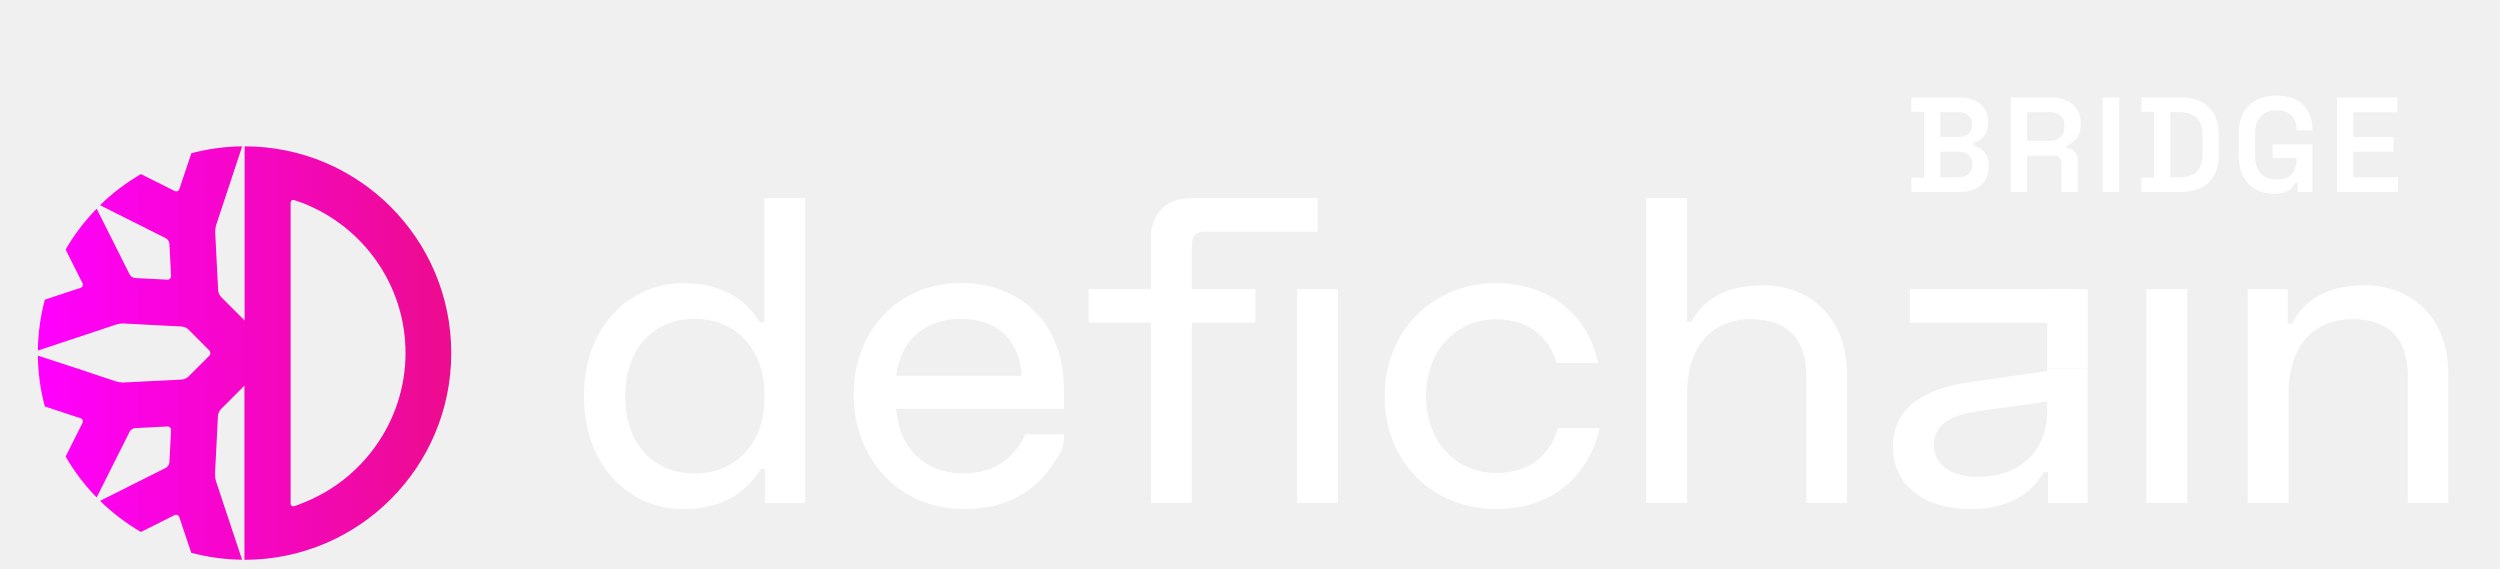
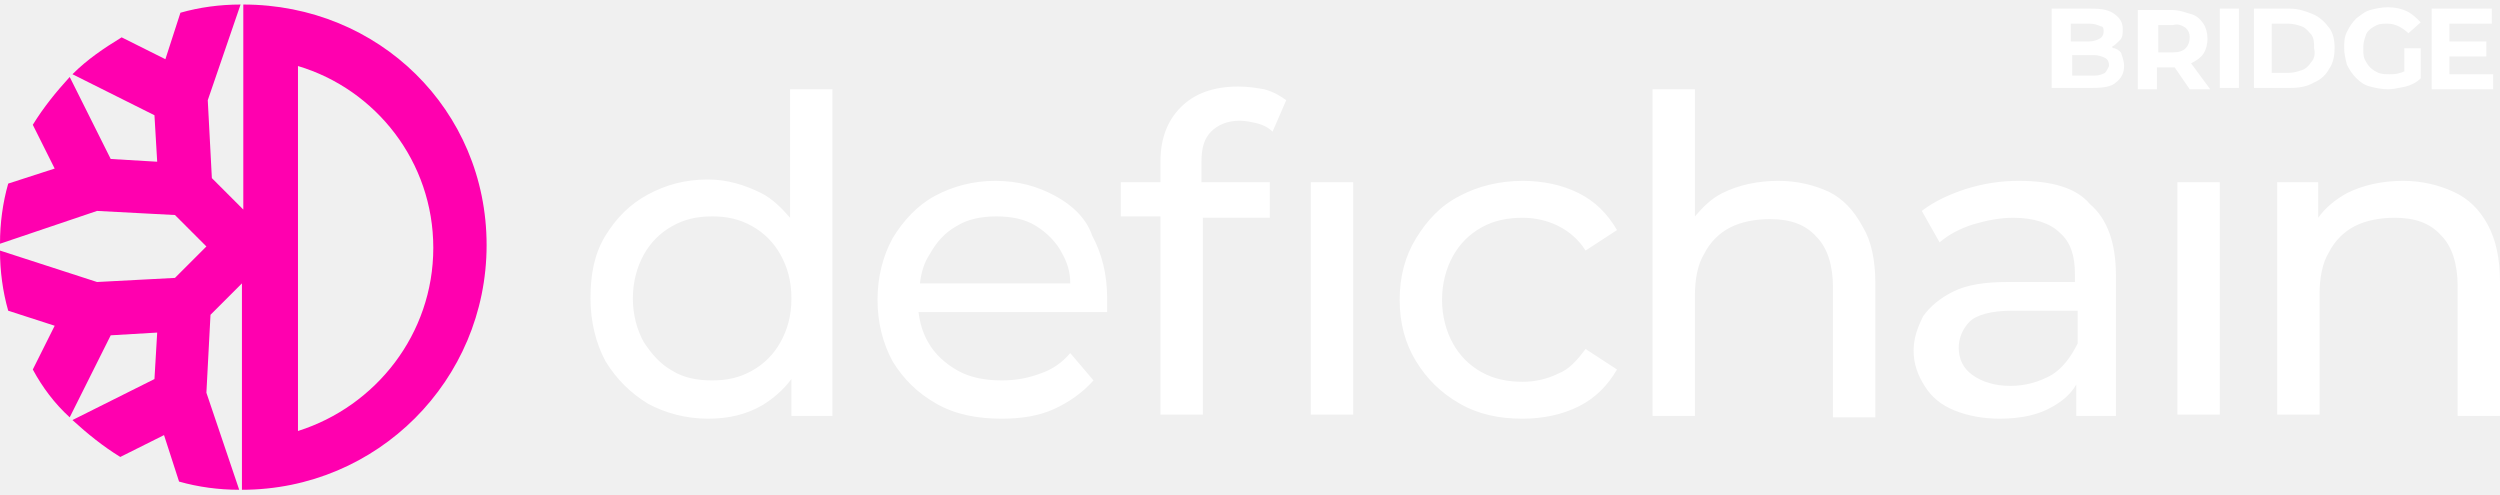
- <svg xmlns="http://www.w3.org/2000/svg" width="264" height="60" fill="none" viewBox="0 0 264 60">
-   <path fill="url(#paint0_linear_2741_4520)" d="M25.831 15.454V33.844L25.542 33.555L24.443 32.456L23.344 31.358C23.18 31.194 23.045 30.886 23.036 30.664L22.901 28.013L22.727 24.544C22.718 24.322 22.766 23.956 22.833 23.744L25.445 15.85L25.57 15.454C23.71 15.474 21.918 15.724 20.202 16.187L20.077 16.573L19.508 18.269L18.939 19.965C18.872 20.177 18.65 20.274 18.448 20.168L16.848 19.368L14.882 18.385C13.311 19.3 11.855 20.399 10.564 21.671L10.93 21.854L14.217 23.503L17.503 25.151C17.706 25.247 17.879 25.517 17.889 25.739L17.976 27.445L18.062 29.151C18.072 29.372 17.898 29.546 17.677 29.536L15.855 29.44L14.274 29.363C14.053 29.353 13.783 29.18 13.687 28.977L10.39 22.404L10.207 22.038C8.944 23.329 7.836 24.784 6.93 26.355L7.113 26.722L7.913 28.312L8.713 29.902C8.81 30.105 8.713 30.326 8.511 30.394L6.814 30.953L4.733 31.647C4.28 33.362 4.019 35.165 4 37.016L4.386 36.89L12.27 34.269C12.482 34.201 12.838 34.153 13.07 34.163L17.156 34.375L19.2 34.481C19.421 34.49 19.739 34.635 19.894 34.789L22.091 36.996C22.255 37.16 22.255 37.42 22.091 37.575L20.992 38.673L19.894 39.772C19.73 39.936 19.421 40.071 19.2 40.08L16.135 40.235L13.07 40.389C12.848 40.398 12.482 40.35 12.27 40.283L8.251 38.943L4.386 37.681L4 37.555C4.019 39.406 4.27 41.208 4.733 42.924L5.118 43.049L6.814 43.608L8.511 44.167C8.723 44.234 8.819 44.456 8.713 44.659L6.93 48.215C7.846 49.786 8.944 51.242 10.207 52.533L10.39 52.167L12.231 48.495L13.687 45.594C13.783 45.391 14.053 45.218 14.274 45.208L15.855 45.131L17.677 45.035C17.898 45.025 18.072 45.198 18.062 45.42L18.005 46.557L17.889 48.822C17.879 49.044 17.706 49.314 17.503 49.41L14.217 51.059L10.564 52.89C11.855 54.152 13.311 55.261 14.882 56.176L15.248 55.993L18.438 54.393C18.641 54.297 18.862 54.393 18.93 54.596L19.498 56.292L20.067 57.988L20.192 58.374C21.908 58.827 23.71 59.087 25.561 59.106L25.436 58.721L23.537 53.005L22.814 50.827C22.747 50.615 22.698 50.258 22.708 50.027L22.843 47.348L23.016 43.907C23.026 43.685 23.171 43.367 23.325 43.213L25.522 41.015L25.811 40.726V59.116C37.879 59.116 47.652 49.343 47.652 37.285C47.652 25.228 37.888 15.454 25.831 15.454ZM31.835 53.179C31.46 53.324 31.074 53.449 31.074 53.449C30.862 53.516 30.689 53.391 30.689 53.16V21.421C30.689 21.199 30.862 21.064 31.074 21.131C31.074 21.131 31.546 21.286 31.961 21.44C38.312 23.907 42.823 30.076 42.823 37.276C42.823 44.475 38.255 50.731 31.845 53.16L31.835 53.179Z" />
-   <path fill="#fff" d="M80.695 34.036H80.239C78.956 31.927 76.6 29.904 72.147 29.904C66.449 29.904 61.663 34.542 61.663 41.857C61.663 49.171 66.449 53.76 72.147 53.76C76.612 53.76 78.956 51.737 80.338 49.529H80.794V53.118H85.025V20.924H80.708V34.024L80.695 34.036ZM73.344 49.998C69.064 49.998 66.029 46.963 66.029 41.857C66.029 36.75 69.064 33.666 73.344 33.666C77.624 33.666 80.745 36.75 80.745 41.857C80.745 46.963 77.612 49.998 73.344 49.998Z" />
-   <path fill="#fff" d="M101.458 29.892C94.884 29.892 90.147 34.9 90.147 41.659C90.147 48.419 94.884 53.748 101.779 53.748C107.799 53.748 110.426 50.528 111.943 47.815L108.304 45.841C107.293 47.999 105.406 49.985 101.73 49.985C97.585 49.985 94.884 47.185 94.65 43.177H112.35V41.104C112.35 34.258 107.885 29.88 101.458 29.88V29.892ZM94.65 39.686C95.069 36.059 97.548 33.666 101.458 33.666C105.369 33.666 107.663 35.924 107.897 39.686H94.65Z" />
-   <path fill="#fff" d="M125.866 25.846C125.866 24.921 126.322 24.464 127.149 24.464H139.138V20.924H125.718C123.189 20.924 121.536 22.528 121.536 25.155V30.533H114.962V34.073H121.536V53.106H125.853V34.073H132.564V30.533H125.853V25.846H125.866Z" />
-   <path fill="#fff" d="M141.302 30.532H136.985V53.105H141.302V30.532Z" />
-   <path fill="#fff" d="M157.999 49.947C153.817 49.947 150.598 46.728 150.598 41.855C150.598 36.983 153.768 33.714 157.999 33.714C161.416 33.714 163.636 35.626 164.364 38.328H168.755C167.805 33.603 163.969 29.903 157.949 29.903C151.424 29.903 146.219 34.824 146.219 41.855C146.219 48.886 151.412 53.758 157.949 53.758C164.142 53.758 167.817 50.058 168.927 45.198H164.512C163.685 48.01 161.625 49.947 157.999 49.947Z" />
-   <path fill="#fff" d="M186.149 30.126C181.683 30.126 179.624 32.1 178.612 33.987H178.156V20.924H173.838V53.106H178.156V41.61C178.156 36.454 180.869 33.703 184.915 33.703C188.554 33.703 190.75 35.59 190.75 39.723V53.106H195.03V39.501C195.03 33.617 191.218 30.126 186.161 30.126H186.149Z" />
-   <path fill="#fff" d="M216.181 39.178L208.176 40.325C203.538 40.967 199.899 42.854 199.899 47.134C199.899 51.414 203.39 53.758 208.09 53.758C212.789 53.758 214.8 51.55 215.861 49.848H216.268V53.116H220.449V38.931H216.169V39.19L216.181 39.178ZM216.181 43.359C216.181 47.775 213.147 50.353 208.867 50.353C205.882 50.353 204.217 49.021 204.217 46.949C204.217 44.877 206.005 43.865 208.632 43.458L216.169 42.397V43.359H216.181Z" />
-   <path fill="#fff" d="M220.466 30.532H216.186V38.92H220.466V30.532Z" />
-   <path fill="#fff" d="M218.921 30.532H201.676V34.084H218.921V30.532Z" />
-   <path fill="#fff" d="M230.975 30.532H226.658V53.105H230.975V30.532Z" />
-   <path fill="#fff" d="M249.676 30.124C245.211 30.124 243.052 32.147 242.041 34.17H241.584V30.531H237.353V53.104H241.671V41.608C241.671 36.452 244.384 33.701 248.43 33.701C252.069 33.701 254.265 35.588 254.265 39.72V53.104H258.545V39.498C258.545 33.614 254.733 30.124 249.676 30.124Z" />
-   <path fill="#fff" d="M108.305 45.851H112.35C112.35 45.851 112.449 46.974 111.943 47.825C111.438 48.676 108.305 45.851 108.305 45.851Z" />
-   <path fill="#fff" d="M201.847 20.273V18.762H203.187V11.806H201.847V10.294H206.95C207.549 10.294 208.072 10.399 208.518 10.608C208.974 10.808 209.326 11.098 209.573 11.478C209.83 11.848 209.958 12.295 209.958 12.818V12.946C209.958 13.402 209.873 13.777 209.701 14.072C209.53 14.367 209.326 14.595 209.089 14.756C208.851 14.918 208.623 15.032 208.404 15.098V15.341C208.623 15.398 208.856 15.507 209.103 15.668C209.359 15.821 209.573 16.049 209.744 16.353C209.925 16.647 210.015 17.032 210.015 17.507V17.65C210.015 18.192 209.882 18.662 209.616 19.061C209.359 19.451 209.003 19.75 208.547 19.959C208.1 20.168 207.582 20.273 206.993 20.273H201.847ZM204.898 18.719H206.794C207.25 18.719 207.611 18.61 207.877 18.391C208.152 18.163 208.29 17.845 208.29 17.436V17.308C208.29 16.899 208.157 16.585 207.891 16.367C207.625 16.139 207.259 16.025 206.794 16.025H204.898V18.719ZM204.898 14.471H206.779C207.216 14.471 207.568 14.362 207.834 14.143C208.11 13.925 208.247 13.621 208.247 13.231V13.088C208.247 12.699 208.11 12.395 207.834 12.176C207.568 11.958 207.216 11.848 206.779 11.848H204.898V14.471ZM212.34 20.273V10.294H216.602C217.229 10.294 217.775 10.404 218.241 10.622C218.707 10.841 219.068 11.15 219.324 11.549C219.591 11.939 219.724 12.409 219.724 12.96V13.117C219.724 13.735 219.576 14.229 219.282 14.599C218.987 14.97 218.631 15.241 218.213 15.412V15.64C218.583 15.659 218.873 15.787 219.082 16.025C219.301 16.262 219.41 16.581 219.41 16.98V20.273H217.699V17.222C217.699 16.985 217.633 16.795 217.5 16.652C217.376 16.5 217.172 16.424 216.887 16.424H214.065V20.273H212.34ZM214.065 14.87H216.431C216.925 14.87 217.31 14.742 217.585 14.485C217.871 14.219 218.013 13.868 218.013 13.431V13.302C218.013 12.856 217.875 12.504 217.6 12.247C217.324 11.981 216.934 11.848 216.431 11.848H214.065V14.87ZM222.059 20.273V10.294H223.784V20.273H222.059ZM226.133 20.273V18.762H227.473V11.806H226.133V10.294H230.195C231.526 10.294 232.543 10.632 233.246 11.307C233.949 11.981 234.301 12.993 234.301 14.343V16.224C234.301 17.574 233.949 18.586 233.246 19.261C232.543 19.935 231.526 20.273 230.195 20.273H226.133ZM229.183 18.719H230.21C231.017 18.719 231.616 18.51 232.006 18.092C232.395 17.674 232.59 17.07 232.59 16.281V14.3C232.59 13.492 232.395 12.884 232.006 12.476C231.616 12.057 231.017 11.848 230.21 11.848H229.183V18.719ZM240.117 20.472C239.414 20.472 238.782 20.32 238.221 20.016C237.67 19.703 237.228 19.251 236.896 18.662C236.572 18.063 236.411 17.331 236.411 16.467V14.101C236.411 12.808 236.772 11.82 237.494 11.136C238.216 10.442 239.186 10.095 240.402 10.095C241.619 10.095 242.555 10.423 243.21 11.079C243.866 11.725 244.194 12.599 244.194 13.701V13.758H242.512V13.644C242.512 13.264 242.436 12.922 242.284 12.618C242.132 12.314 241.899 12.076 241.585 11.905C241.272 11.725 240.877 11.634 240.402 11.634C239.699 11.634 239.143 11.853 238.734 12.29C238.335 12.718 238.136 13.312 238.136 14.072V16.495C238.136 17.246 238.335 17.845 238.734 18.291C239.143 18.738 239.708 18.961 240.431 18.961C241.153 18.961 241.68 18.767 242.013 18.377C242.346 17.987 242.512 17.488 242.512 16.88V16.709H239.989V15.255H244.194V20.273H242.626V19.289H242.384C242.308 19.46 242.189 19.641 242.027 19.831C241.866 20.011 241.633 20.163 241.329 20.287C241.034 20.41 240.63 20.472 240.117 20.472ZM246.79 20.273V10.294H253.148V11.848H248.515V14.471H252.749V16.025H248.515V18.719H253.219V20.273H246.79Z" />
-   <defs>
-     <linearGradient id="paint0_linear_2741_4520" x1="4" x2="47.671" y1="37.285" y2="37.285" gradientUnits="userSpaceOnUse">
-       <stop stop-color="#F0F" />
-       <stop offset="1" stop-color="#EC0C8D" />
-     </linearGradient>
-   </defs>
+ <svg xmlns="http://www.w3.org/2000/svg" width="263" height="52" viewBox="0 0 263 52" fill="none">
+   <path d="M31.347 45.34V6.947C39.544 9.392 45.583 17.013 45.583 26.072C45.583 35.131 39.544 42.752 31.347 45.34ZM25.595 0.477V22.046L22.288 18.738L21.857 10.542L25.308 0.477C23.151 0.477 20.994 0.764 18.981 1.339L17.399 6.228L12.798 3.928C10.928 5.078 9.203 6.228 7.621 7.81L16.249 12.124L16.536 17.013L11.647 16.725L7.334 8.098C5.896 9.679 4.601 11.261 3.451 13.13L5.752 17.732L0.863 19.314C0.288 21.327 0 23.484 0 25.641L10.209 22.189L18.406 22.621L21.713 25.928L18.406 29.235L10.209 29.667L0 26.36C0 28.517 0.288 30.673 0.863 32.687L5.752 34.268L3.451 38.87C4.458 40.739 5.752 42.465 7.334 43.903L11.647 35.275L16.536 34.987L16.249 39.876L7.621 44.19C9.203 45.628 10.785 46.922 12.654 48.072L17.255 45.772L18.837 50.661C20.85 51.236 23.007 51.524 25.164 51.524L21.713 41.314L22.144 33.118L25.452 29.811V51.524C39.687 51.524 51.191 40.02 51.191 25.784C51.191 11.549 39.831 0.477 25.595 0.477Z" fill="#FF00AF" />
+   <path fill-rule="evenodd" clip-rule="evenodd" d="M249.196 3.209C249.483 2.921 249.771 2.777 250.058 2.633C250.346 2.49 250.777 2.49 251.209 2.49C251.64 2.49 252.072 2.633 252.359 2.777C252.647 2.921 253.078 3.209 253.366 3.496L254.66 2.346C254.228 1.915 253.797 1.483 253.222 1.196C252.647 0.908 251.928 0.764 251.209 0.764C250.49 0.764 249.915 0.908 249.339 1.052C248.917 1.157 248.573 1.418 248.249 1.662L248.249 1.662C248.131 1.751 248.016 1.838 247.902 1.915C247.47 2.346 247.183 2.777 246.895 3.352C246.607 3.928 246.607 4.503 246.607 5.078C246.607 5.653 246.751 6.228 246.895 6.804C247.183 7.379 247.47 7.81 247.902 8.241C248.333 8.673 248.764 8.96 249.339 9.104C249.915 9.248 250.49 9.392 251.209 9.392C251.685 9.392 252.162 9.293 252.72 9.178C252.836 9.154 252.955 9.129 253.078 9.104C253.653 8.96 254.228 8.673 254.66 8.241V5.078H252.934V7.522C252.862 7.522 252.791 7.558 252.719 7.594C252.647 7.63 252.575 7.666 252.503 7.666C252.072 7.81 251.784 7.81 251.353 7.81C250.921 7.81 250.634 7.81 250.202 7.666C249.915 7.522 249.627 7.379 249.339 7.091C249.052 6.804 248.908 6.516 248.764 6.228C248.621 5.941 248.62 5.509 248.62 5.222C248.62 4.79 248.621 4.503 248.764 4.071C248.791 3.992 248.812 3.923 248.832 3.86L248.832 3.86C248.918 3.582 248.961 3.443 249.196 3.209ZM222.45 5.078C222.389 5.078 222.354 5.078 222.322 5.067C222.28 5.052 222.245 5.017 222.162 4.934C222.45 4.79 222.737 4.503 223.025 4.215L223.025 4.215C223.313 3.928 223.313 3.496 223.313 3.065C223.313 2.346 223.025 1.915 222.45 1.483C221.875 1.052 221.156 0.908 220.005 0.908H215.835V9.248H220.149C221.3 9.248 222.162 9.104 222.594 8.673C223.169 8.241 223.456 7.666 223.456 6.947C223.456 6.516 223.313 6.085 223.169 5.653C223.169 5.509 222.881 5.222 222.45 5.078ZM219.862 2.49C220.293 2.49 220.724 2.634 221.012 2.777C221.3 2.777 221.3 3.065 221.3 3.352C221.3 3.64 221.156 3.928 220.868 4.071C220.581 4.215 220.293 4.359 219.718 4.359H217.848V2.49H219.862ZM221.443 7.666C221.156 7.81 220.868 7.954 220.293 7.954H217.992V5.797H220.293C220.724 5.797 221.156 5.941 221.443 6.085C221.731 6.228 221.875 6.516 221.875 6.947L221.875 6.948C221.731 7.235 221.587 7.523 221.443 7.666ZM130.278 9.104C127.689 9.104 125.676 9.823 124.238 11.261C122.8 12.699 122.081 14.568 122.081 17.013V19.17H117.911V22.765H122.081V43.615H126.539V22.909H133.585V19.17H126.395V17.013C126.395 15.575 126.683 14.568 127.402 13.85C128.121 13.13 129.127 12.699 130.422 12.699C130.997 12.699 131.716 12.843 132.291 12.987C132.866 13.13 133.441 13.418 133.873 13.85L135.311 10.542C134.735 10.111 134.016 9.679 133.01 9.392C132.147 9.248 131.284 9.104 130.278 9.104ZM83.113 22.909C82.25 21.902 81.244 20.895 80.093 20.32C78.368 19.457 76.499 18.882 74.486 18.882C72.041 18.882 70.028 19.457 68.159 20.464C66.289 21.471 64.851 22.909 63.701 24.778C62.55 26.647 62.119 28.804 62.119 31.392C62.119 33.837 62.694 36.138 63.701 38.007C64.851 39.876 66.289 41.314 68.159 42.465C70.028 43.471 72.185 44.046 74.486 44.046C76.642 44.046 78.512 43.615 80.237 42.608C81.388 41.889 82.394 41.027 83.257 39.876V43.759H87.571V9.392H83.113V22.909ZM82.107 35.994C81.388 37.288 80.381 38.294 79.087 39.014C77.793 39.732 76.499 40.02 74.917 40.02C73.335 40.02 71.897 39.732 70.747 39.014C69.453 38.294 68.59 37.288 67.727 35.994C67.008 34.7 66.577 33.118 66.577 31.392C66.577 29.667 67.008 28.085 67.727 26.791C68.446 25.497 69.453 24.49 70.747 23.771C72.041 23.052 73.335 22.765 74.917 22.765C76.499 22.765 77.793 23.052 79.087 23.771C80.381 24.49 81.388 25.497 82.107 26.791C82.826 28.085 83.257 29.523 83.257 31.392C83.257 33.262 82.826 34.7 82.107 35.994ZM111.009 20.608C109.14 19.601 107.127 19.026 104.682 19.026C102.382 19.026 100.225 19.601 98.355 20.608C96.486 21.614 95.048 23.196 93.898 25.065C92.891 26.935 92.316 29.092 92.316 31.536C92.316 33.981 92.891 36.138 93.898 38.007C95.048 39.876 96.486 41.314 98.499 42.465C100.512 43.615 102.813 44.046 105.401 44.046C107.414 44.046 109.284 43.759 110.865 43.04C112.447 42.321 113.885 41.314 115.035 40.02L112.591 37.144C111.728 38.151 110.722 38.87 109.428 39.301C108.277 39.732 106.983 40.02 105.401 40.02C103.676 40.02 102.094 39.732 100.8 39.014C99.506 38.294 98.355 37.288 97.636 35.994C97.061 34.987 96.774 33.981 96.63 32.83H116.473V32.111V31.392C116.473 28.804 115.898 26.647 114.892 24.778C114.317 23.052 112.879 21.614 111.009 20.608ZM100.656 23.771C101.806 23.052 103.244 22.765 104.826 22.765C106.408 22.765 107.846 23.052 108.996 23.771C110.146 24.49 111.153 25.497 111.728 26.647C112.303 27.654 112.591 28.66 112.591 29.811H96.774C96.917 28.66 97.205 27.654 97.78 26.791C98.499 25.497 99.362 24.49 100.656 23.771ZM137.899 19.17H142.356V43.615H137.899V19.17ZM160.187 22.909C158.605 22.909 157.167 23.196 155.873 23.915C154.579 24.634 153.572 25.641 152.853 26.935C152.134 28.229 151.703 29.811 151.703 31.536C151.703 33.262 152.134 34.843 152.853 36.138C153.572 37.432 154.579 38.438 155.873 39.157C157.167 39.876 158.605 40.164 160.187 40.164C161.481 40.164 162.775 39.876 163.926 39.301C165.076 38.87 165.939 37.863 166.801 36.713L170.109 38.87C169.102 40.595 167.808 41.889 166.082 42.752C164.357 43.615 162.344 44.046 160.187 44.046C157.742 44.046 155.586 43.615 153.572 42.465C151.559 41.314 150.121 39.876 148.971 38.007C147.821 36.138 147.245 33.981 147.245 31.536C147.245 29.092 147.821 26.935 148.971 25.065C150.121 23.196 151.559 21.614 153.572 20.608C155.442 19.601 157.742 19.026 160.187 19.026C162.344 19.026 164.357 19.457 166.082 20.32C167.808 21.183 169.102 22.477 170.109 24.203L166.801 26.36C166.082 25.209 165.076 24.346 163.926 23.771C162.775 23.196 161.481 22.909 160.187 22.909ZM192.397 20.176C190.815 19.457 189.09 19.026 187.076 19.026C184.92 19.026 182.906 19.457 181.181 20.32C180.031 20.895 179.168 21.758 178.305 22.765V9.392H173.847V43.759H178.305V31.105C178.305 29.379 178.593 27.797 179.312 26.647C179.887 25.497 180.893 24.49 182.044 23.915C183.194 23.34 184.632 23.052 186.214 23.052C188.371 23.052 189.952 23.628 191.103 24.922C192.253 26.072 192.828 27.941 192.828 30.242V43.903H197.286V29.811C197.286 27.366 196.855 25.353 195.992 23.915C194.985 22.046 193.835 20.895 192.397 20.176ZM206.776 19.889C208.646 19.314 210.371 19.026 212.384 19.026C215.835 19.026 218.424 19.745 219.862 21.471C221.731 23.052 222.594 25.641 222.594 28.948V43.759H218.424V40.451C217.849 41.458 216.986 42.177 215.979 42.752C214.541 43.615 212.672 44.046 210.371 44.046C208.646 44.046 207.064 43.759 205.626 43.184C204.188 42.608 203.181 41.746 202.463 40.595C201.744 39.445 201.312 38.294 201.312 36.857C201.312 35.562 201.744 34.412 202.319 33.262C203.038 32.255 204.044 31.392 205.482 30.673C206.92 29.954 208.789 29.667 211.234 29.667H218.28V28.804C218.28 26.935 217.849 25.497 216.698 24.49C215.692 23.484 213.966 22.909 211.809 22.909C210.371 22.909 208.933 23.196 207.495 23.628C206.201 24.059 205.051 24.634 204.044 25.497L202.175 22.189C203.469 21.183 205.051 20.464 206.776 19.889ZM211.522 40.595C213.103 40.595 214.541 40.164 215.835 39.445C216.986 38.726 217.849 37.575 218.568 36.138V32.687H211.665C209.508 32.687 207.927 33.118 207.208 33.837C206.489 34.556 206.057 35.562 206.057 36.569C206.057 37.719 206.489 38.726 207.495 39.445C208.502 40.164 209.796 40.595 211.522 40.595ZM233.522 19.17H229.064V43.615H233.522V19.17ZM258.111 20.176C259.693 20.895 260.843 22.046 261.706 23.628C262.569 25.209 263 27.222 263 29.667V43.759H258.542V30.098C258.542 27.797 257.967 25.928 256.817 24.778C255.666 23.484 254.085 22.909 251.928 22.909C250.346 22.909 248.908 23.196 247.758 23.771C246.607 24.346 245.601 25.353 245.026 26.503C244.307 27.654 244.019 29.235 244.019 30.961V43.615H239.561V19.17H243.875V22.909C244.594 21.902 245.601 21.039 246.895 20.32C248.621 19.457 250.634 19.026 252.791 19.026C254.804 19.026 256.529 19.457 258.111 20.176ZM231.797 5.653C231.509 6.085 231.078 6.372 230.502 6.66L232.516 9.392H230.359L228.777 7.091H228.633H226.908V9.392H224.894V1.052H228.489C229.115 1.052 229.589 1.203 230.022 1.341L230.022 1.341C230.186 1.393 230.344 1.444 230.502 1.483C231.078 1.627 231.509 2.058 231.797 2.49C232.084 2.921 232.228 3.496 232.228 4.071C232.228 4.647 232.084 5.222 231.797 5.653ZM230.359 3.928C230.359 3.496 230.215 3.209 229.927 2.921C229.496 2.634 229.064 2.49 228.633 2.634H227.051V5.509H228.633C229.208 5.509 229.64 5.366 229.927 5.078C230.215 4.79 230.359 4.359 230.359 3.928ZM235.535 0.908H233.522V9.248H235.535V0.908ZM240.856 0.908C241.862 0.908 242.581 1.196 243.3 1.483C244.019 1.771 244.594 2.346 245.026 2.921C245.457 3.496 245.601 4.215 245.601 5.078C245.601 5.797 245.457 6.66 245.026 7.235C244.738 7.81 244.163 8.385 243.444 8.673C242.725 9.104 241.862 9.248 240.999 9.248H237.117V0.908H240.856ZM242.15 7.379C242.581 7.235 242.869 6.947 243.156 6.516C243.444 6.228 243.588 5.653 243.444 5.078C243.444 4.503 243.444 4.071 243.156 3.64C243.087 3.57 243.017 3.492 242.945 3.412L242.945 3.412L242.945 3.411C242.721 3.16 242.476 2.886 242.15 2.777C241.718 2.634 241.287 2.49 240.712 2.49H238.986V7.666H240.712C241.287 7.666 241.718 7.523 242.15 7.379ZM257.68 5.941V7.81H262.281V9.392H255.81V0.908H262.137V2.49H257.68V4.359H261.562V5.941H257.68Z" fill="white" />
</svg>
